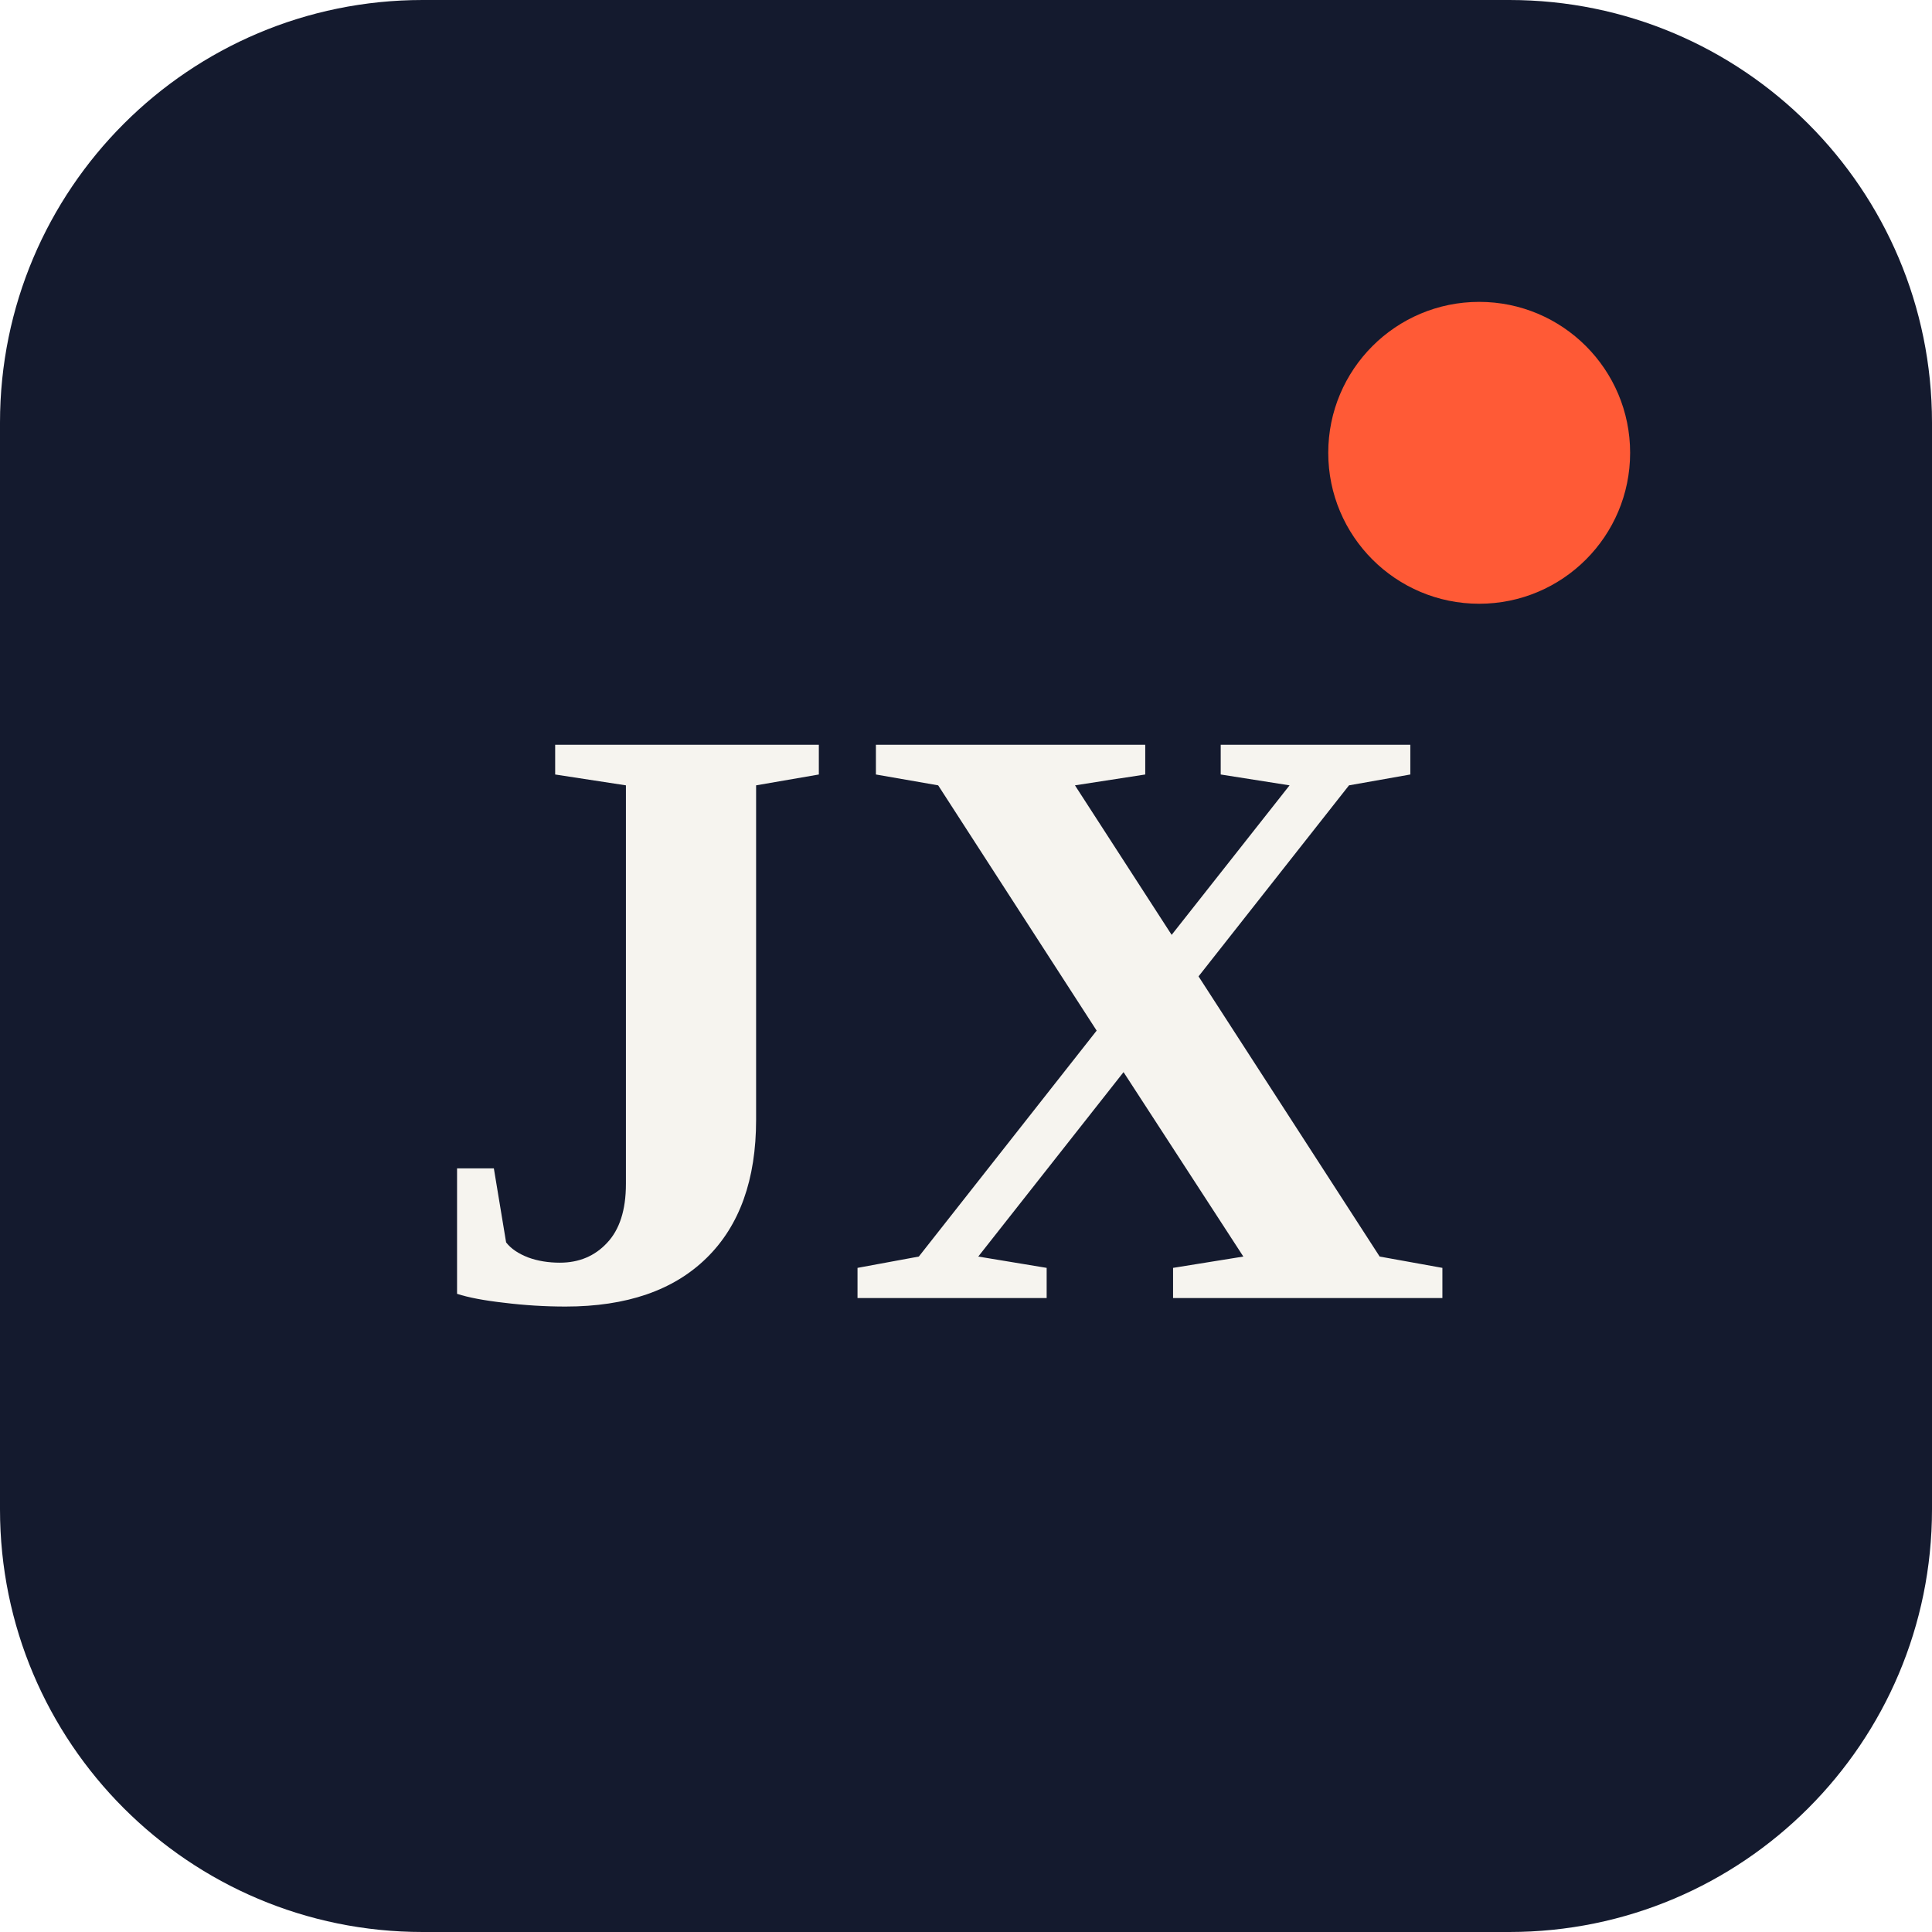
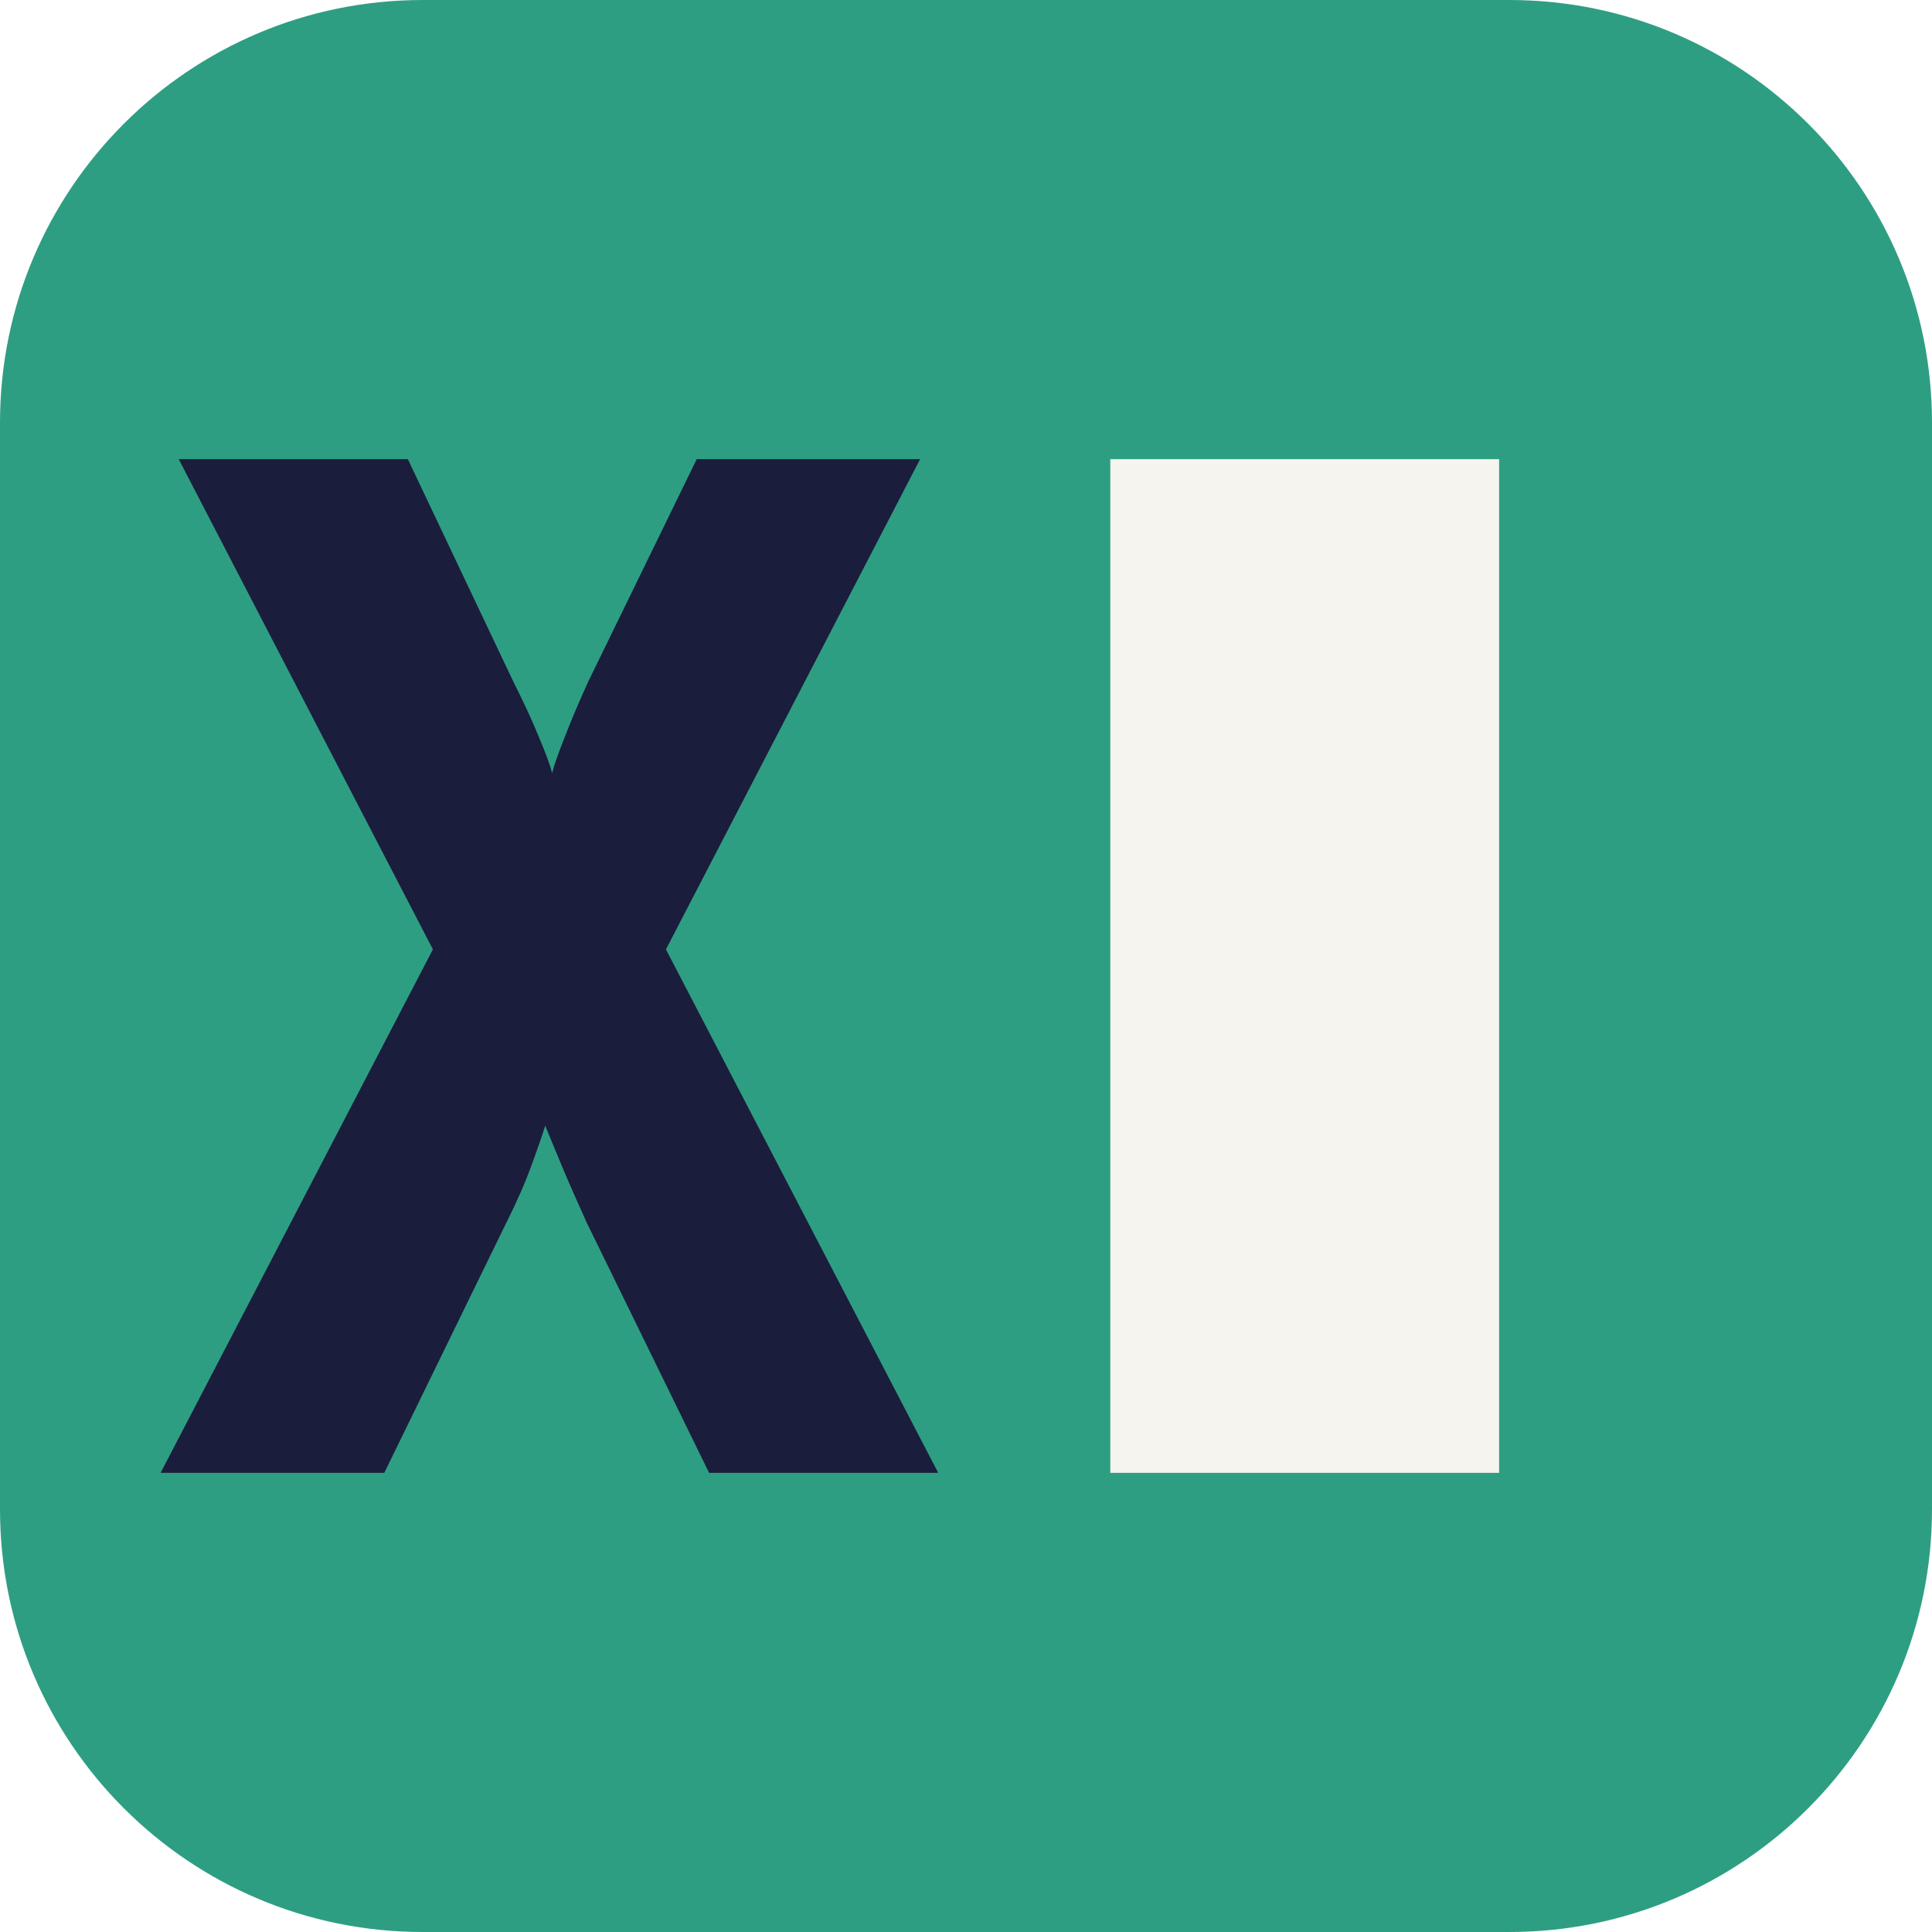
<svg xmlns="http://www.w3.org/2000/svg" viewBox="0 0 64 64">
-   <rect width="64" height="64" rx="14" fill="#141a2e" />
-   <circle cx="49" cy="15" r="5" fill="#ff5a36" />
-   <text x="31" y="43" text-anchor="middle" font-family="Georgia, 'Times New Roman', serif" font-size="28" font-weight="700" fill="#f6f4ef">JX</text>
+   <rect width="64" height="64" rx="14" fill="#2e9e83" />
+   <path d="M12.73 48.79L5.32 48.79L14.34 31.45L5.92 15.21L13.51 15.21L17 22.57Q17.51 23.58 17.85 24.41Q18.2 25.24 18.29 25.61L18.29 25.61Q18.38 25.24 18.71 24.41Q19.03 23.58 19.49 22.57L19.49 22.57L23.08 15.21L30.48 15.21L22.06 31.45L31.08 48.79L23.49 48.79L19.44 40.51Q18.98 39.5 18.61 38.62Q18.25 37.75 18.06 37.29L18.06 37.29Q17.92 37.75 17.6 38.62Q17.28 39.5 16.77 40.51L16.77 40.51L12.73 48.79" fill="#1b1d3d" />
+   <rect x="36.78" y="15.21" width="12.88" height="33.58" fill="#f6f4ef" />
</svg>
